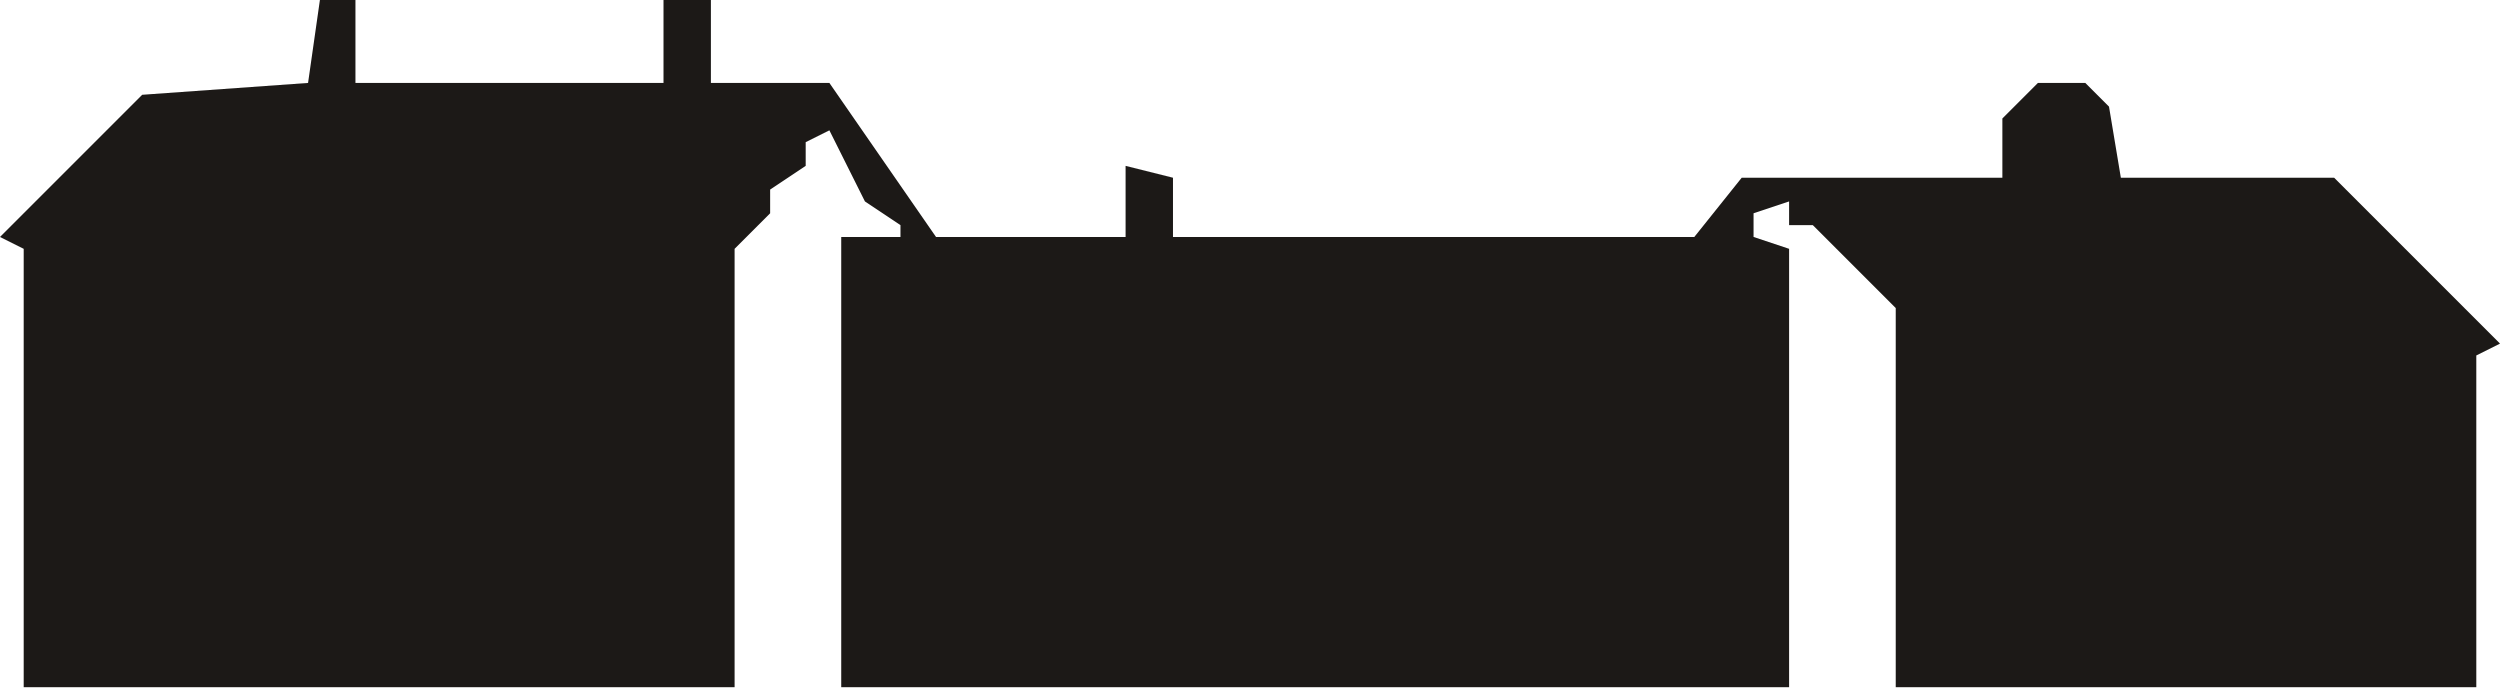
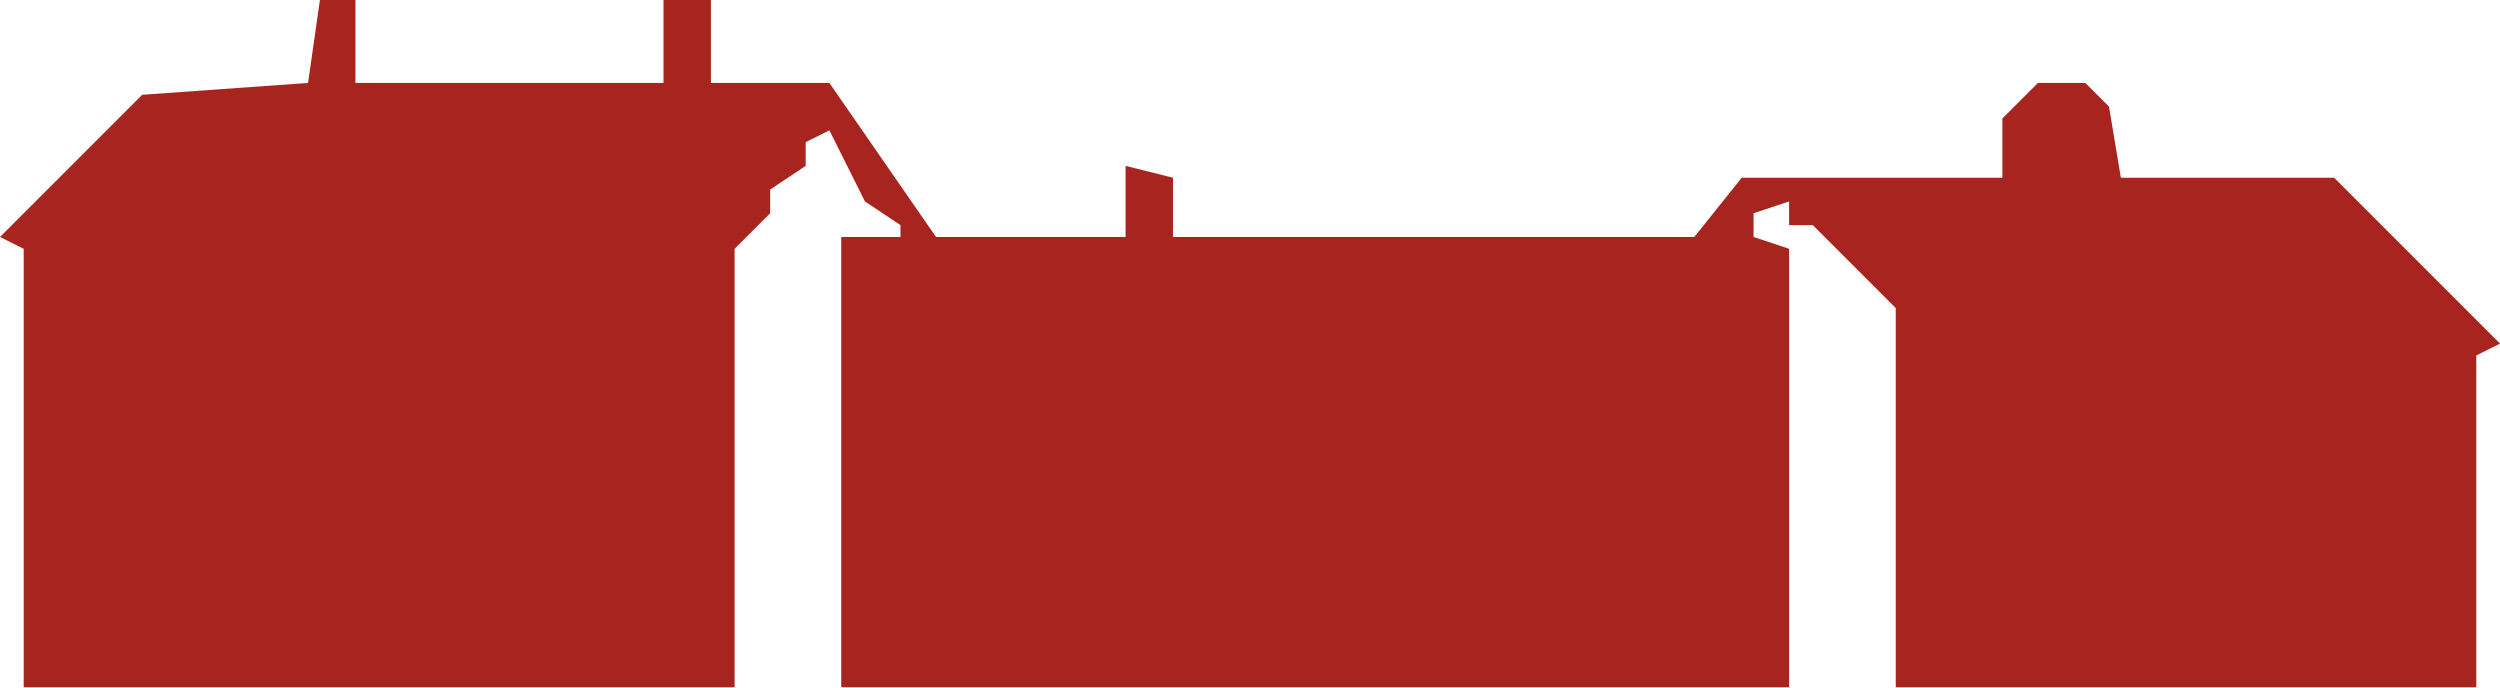
<svg xmlns="http://www.w3.org/2000/svg" viewBox="0 0 211 58" role="img" aria-label="The Beal House">
-   <path fill="#1c1917" d="M27 0L30 0L30 7L56 7L56 0L60 0L60 7L70 7L79 20L95 20L95 14L99 15L99 20L143 20L147 15L169 15L169 10L172 7L176 7L178 9L179 15L197 15L211 29L209 30L209 58L160 58L160 26L153 19L151 19L151 17L148 18L148 20L151 21L151 58L71 58L71 20L76 20L76 19L73 17L70 11L68 12L68 14L65 16L65 18L62 21L62 58L2 58L2 21L0 20L12 8L26 7Z" />
+   <path fill="#a8241e" d="M27 0L30 0L30 7L56 7L56 0L60 0L60 7L70 7L79 20L95 20L95 14L99 15L99 20L143 20L147 15L169 15L169 10L172 7L176 7L178 9L179 15L197 15L211 29L209 30L209 58L160 58L160 26L153 19L151 19L151 17L148 18L148 20L151 21L151 58L71 58L71 20L76 20L76 19L73 17L70 11L68 12L68 14L65 16L65 18L62 21L62 58L2 58L2 21L0 20L12 8L26 7Z" />
</svg>
